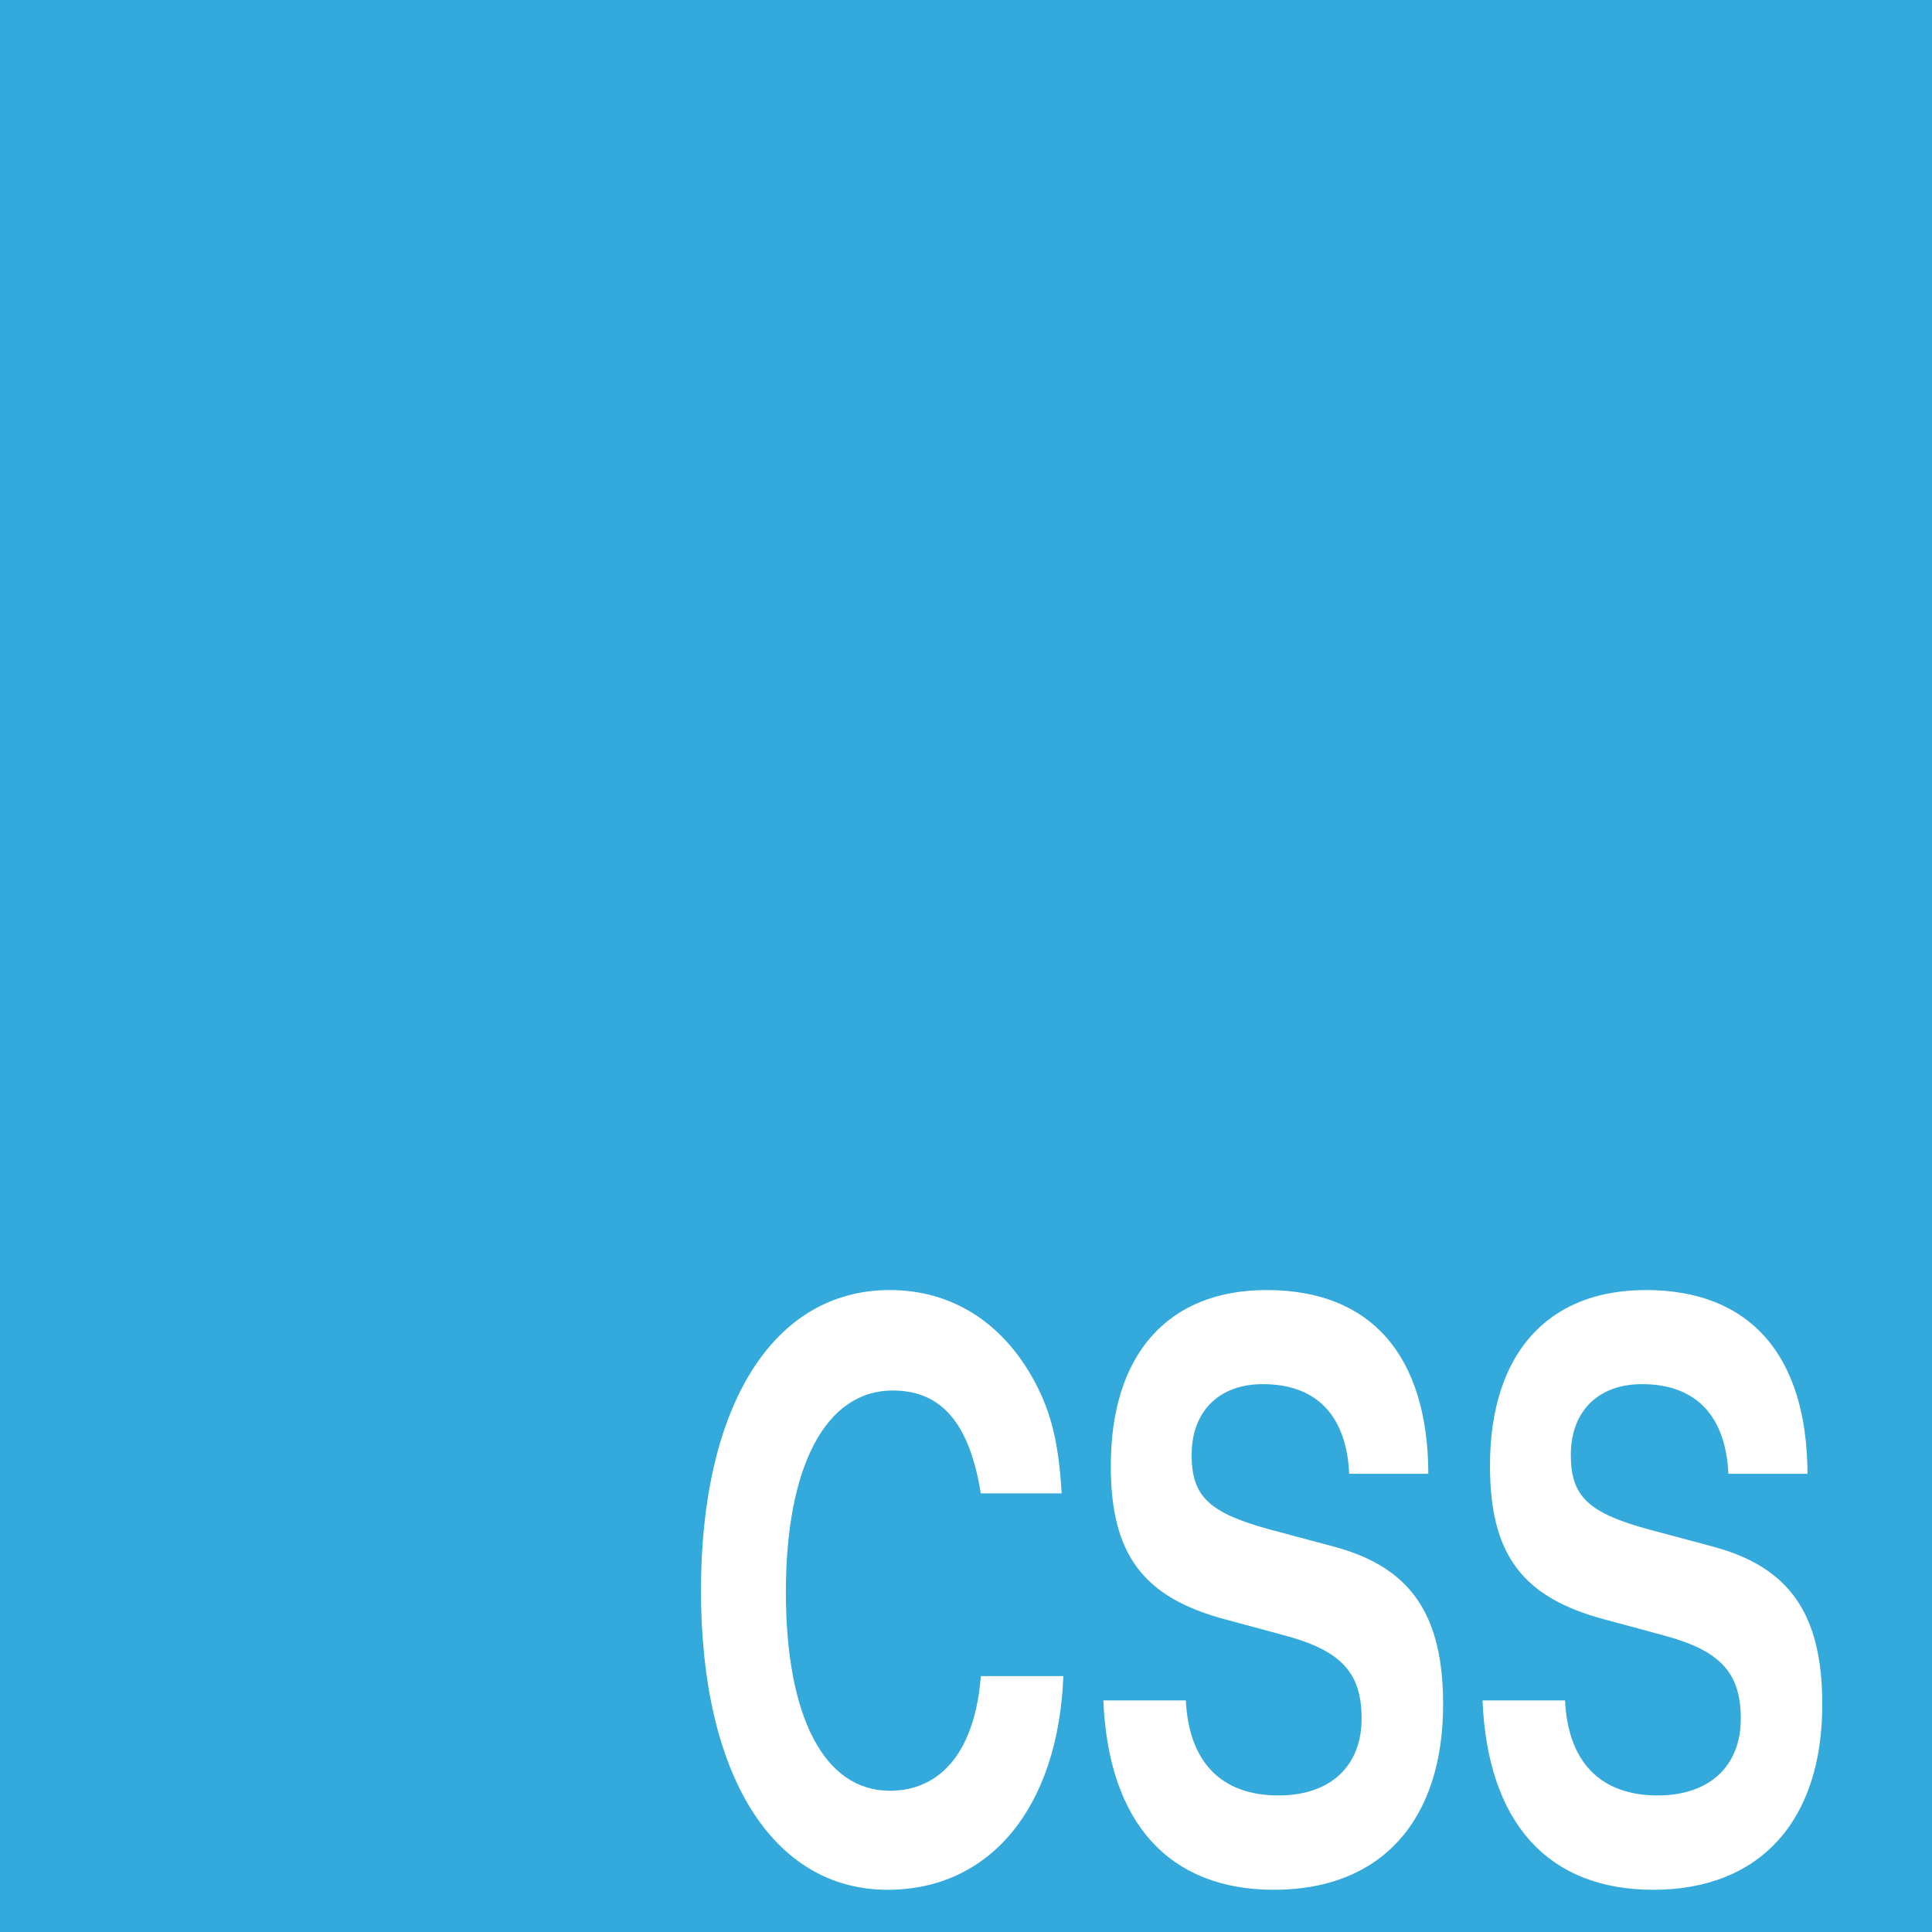
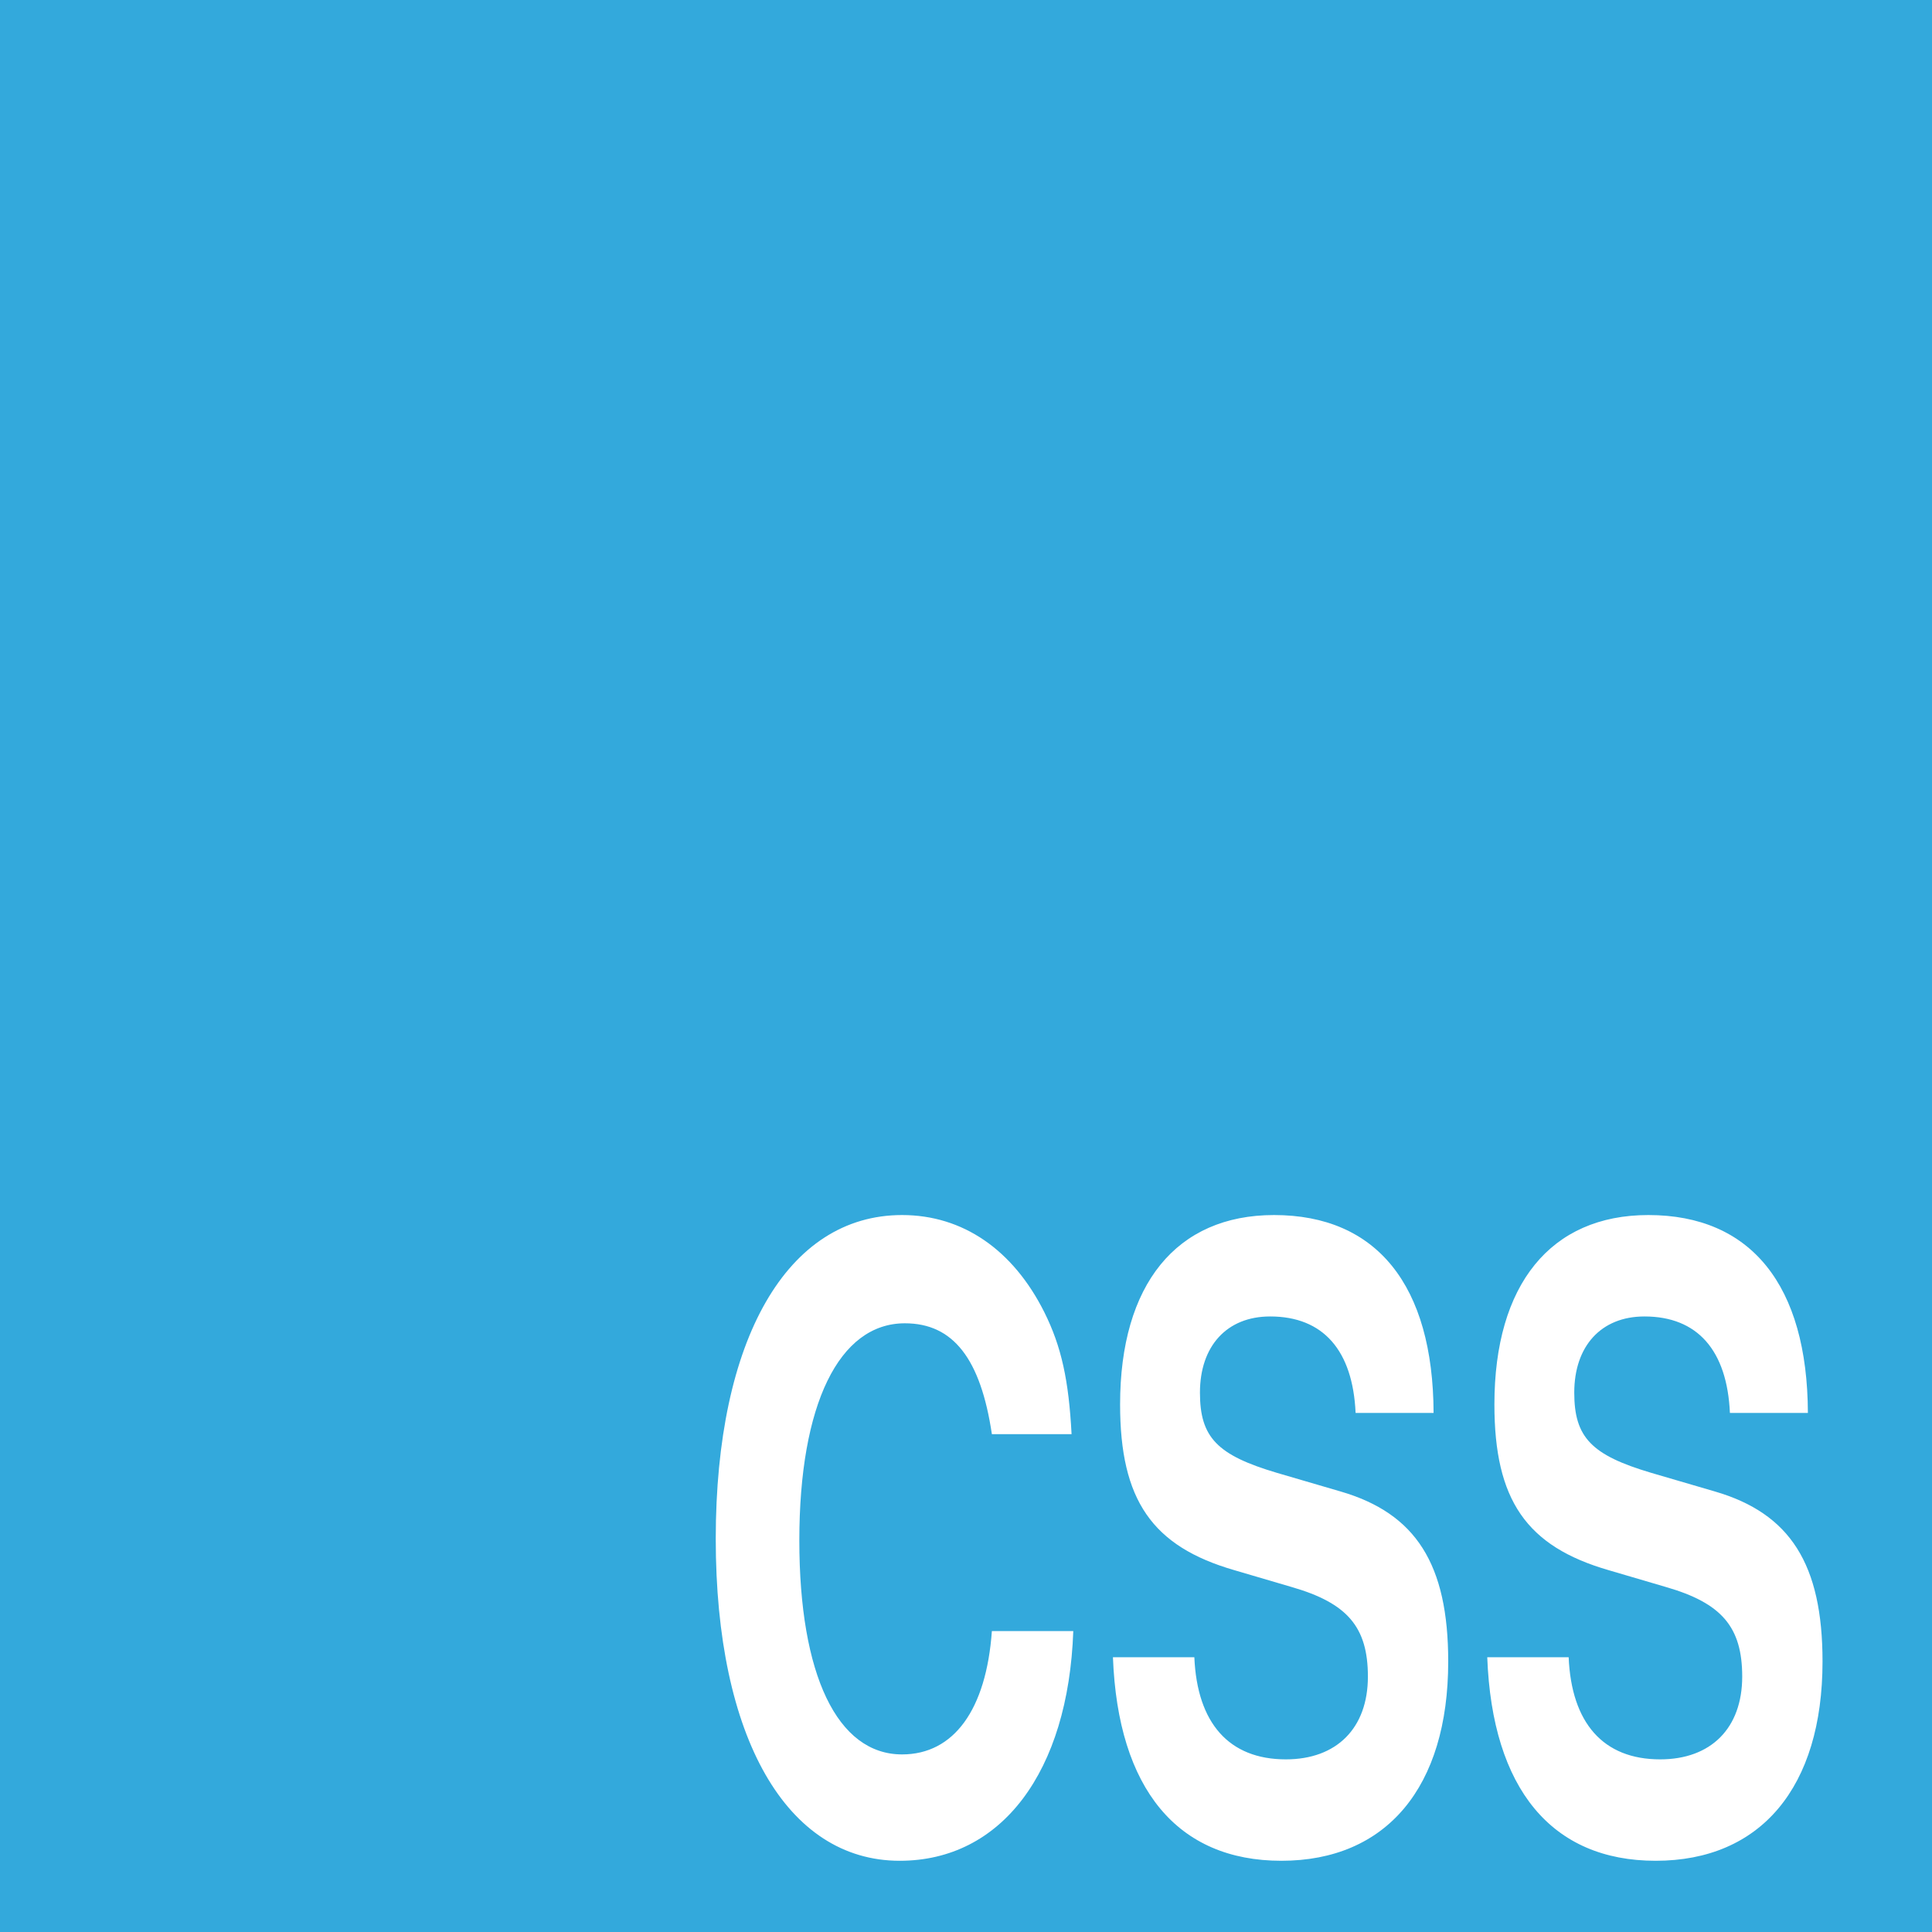
<svg xmlns="http://www.w3.org/2000/svg" viewBox="0 0 128 128">
  <rect width="128" height="128" fill="#33a9dc" />
-   <g transform="translate(122,124) scale(0.72,1)">
-     <text x="0" y="0" text-anchor="end" font-family="'Helvetica Neue', Helvetica, Arial, sans-serif" font-weight="800" font-size="52" fill="#fff">CSS</text>
+   <g transform="translate(122,122) scale(0.66,1)">
+     <text x="0" y="0" text-anchor="end" font-family="'Helvetica Neue', Helvetica, Arial, sans-serif" font-weight="700" font-size="56" fill="#fff">CSS</text>
  </g>
</svg>
